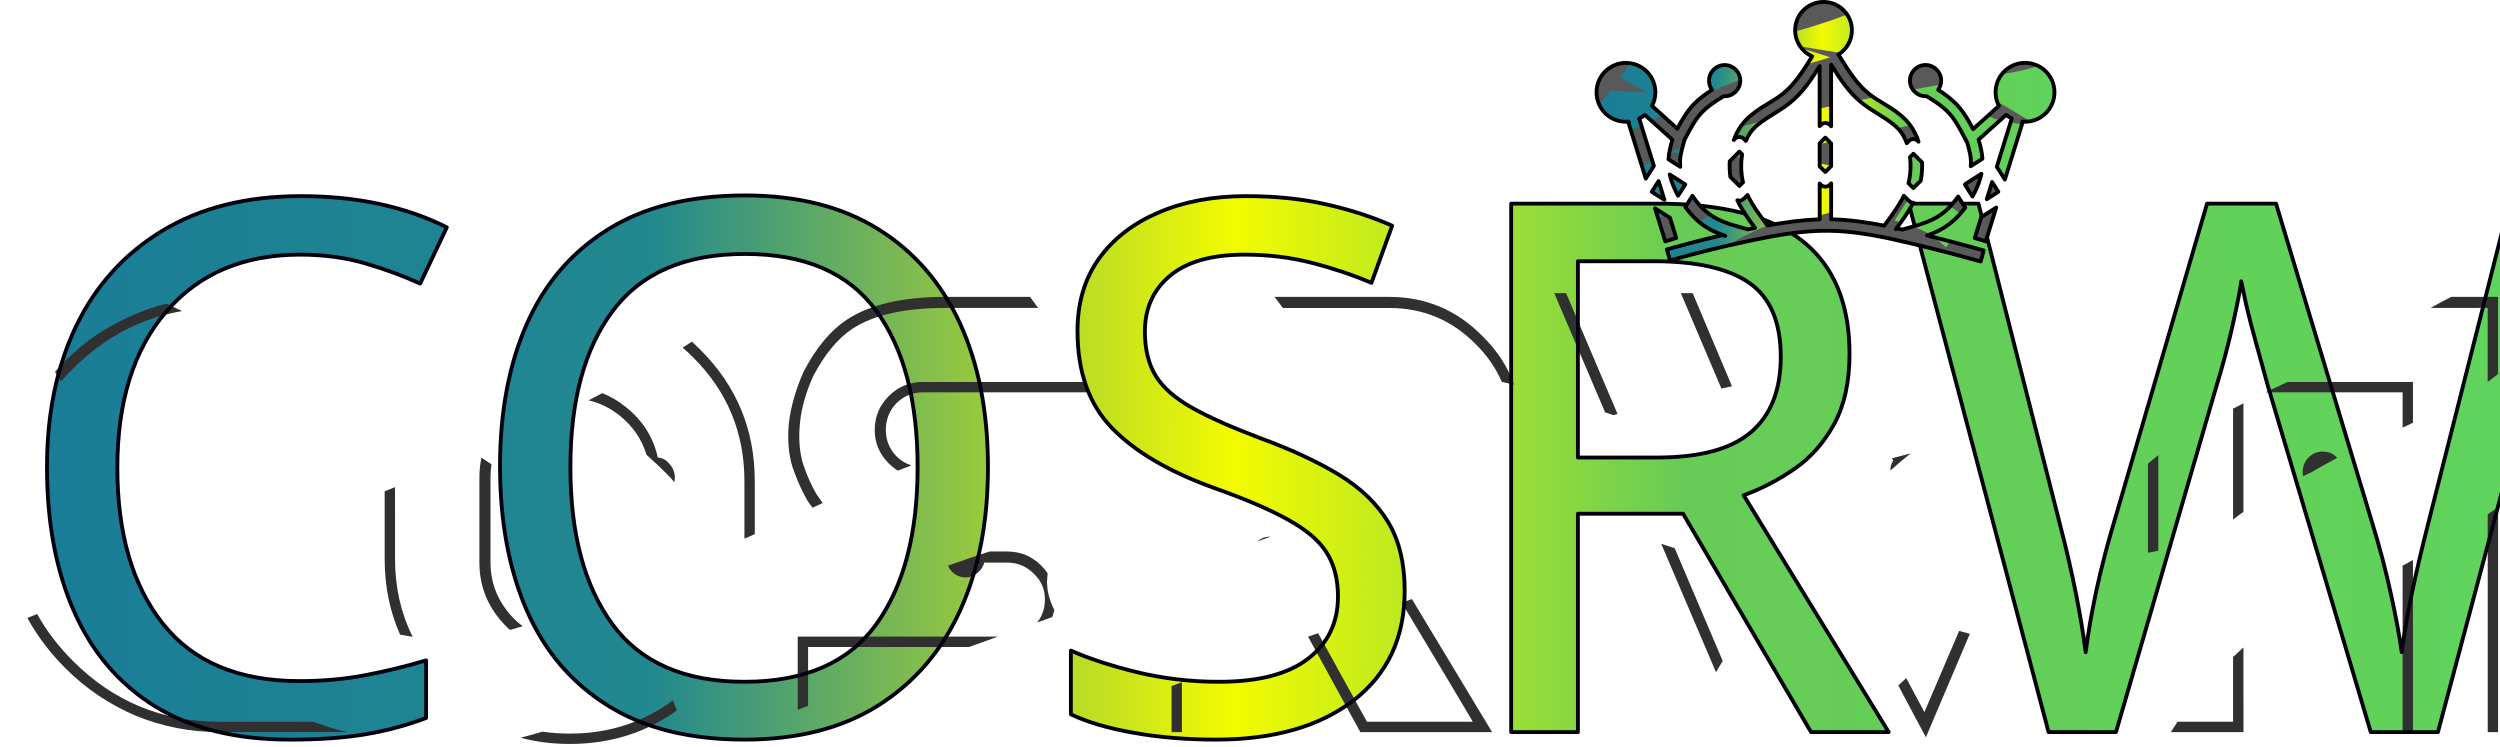
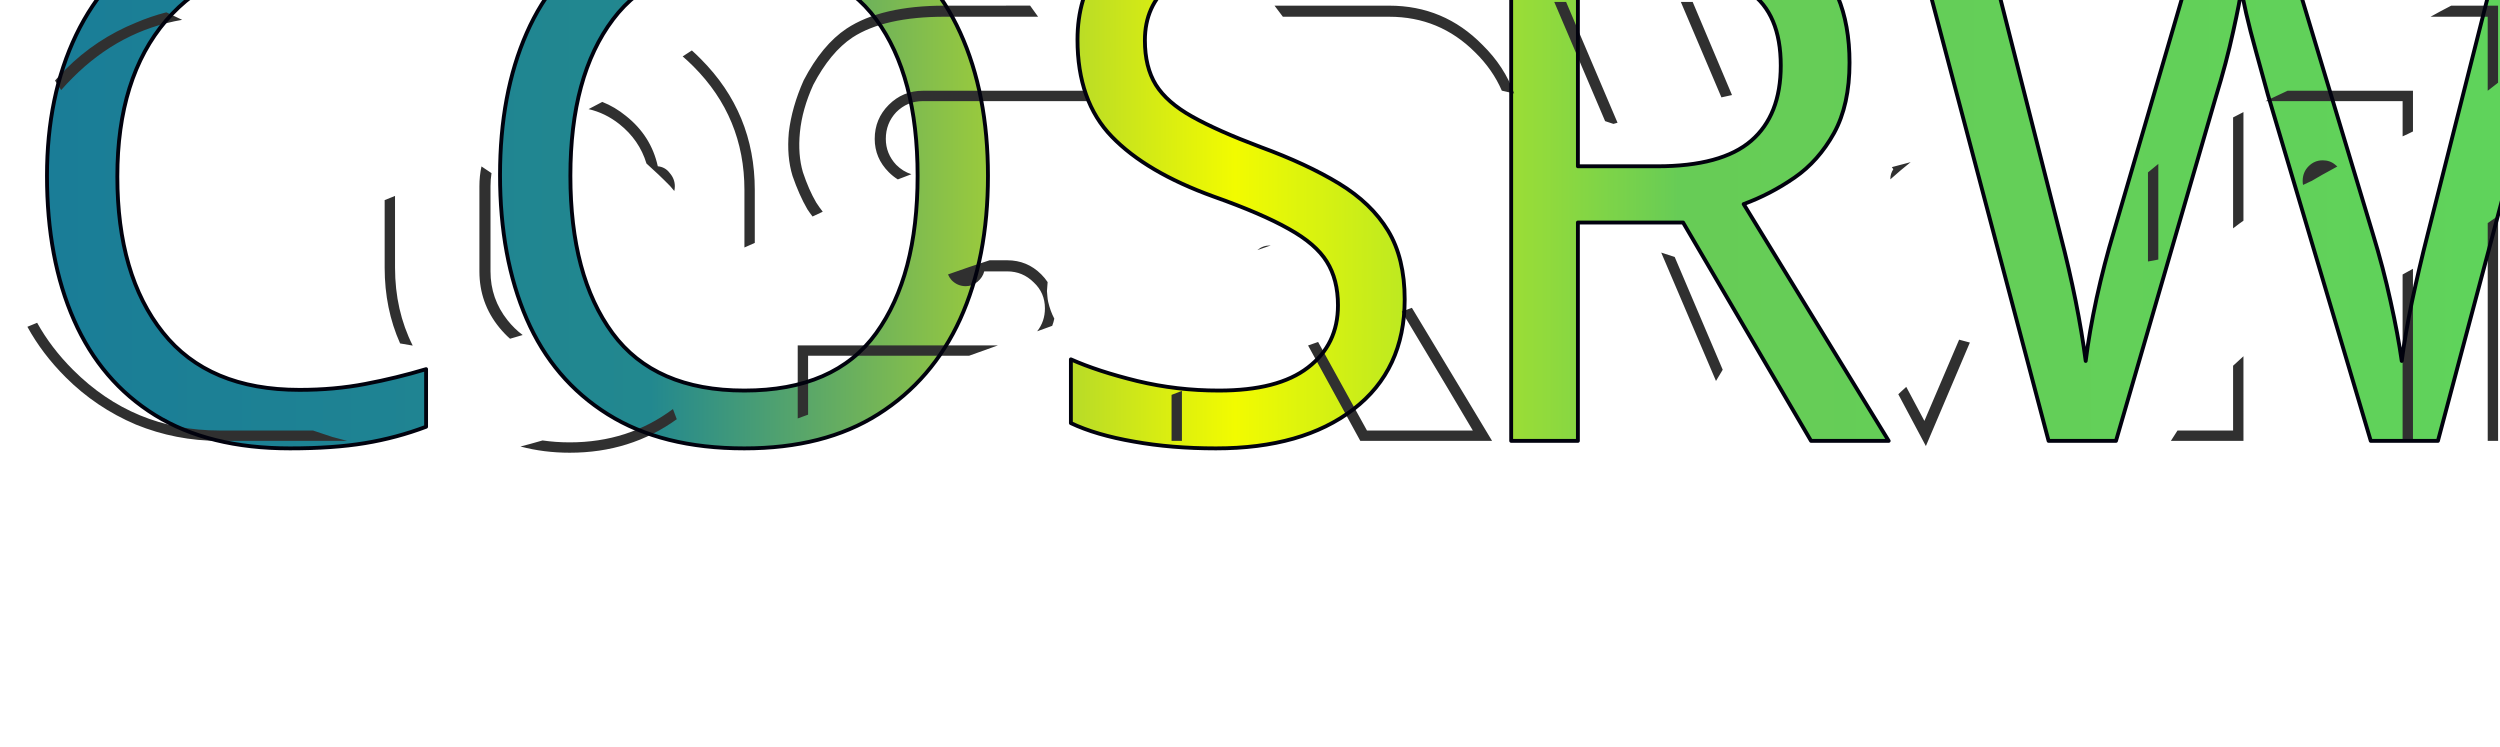
<svg xmlns="http://www.w3.org/2000/svg" xmlns:xlink="http://www.w3.org/1999/xlink" width="171.562mm" height="51.238mm" viewBox="0 0 171.562 51.238" version="1.1" id="svg1">
  <defs id="defs1">
    <linearGradient id="linearGradient183">
      <stop style="stop-color:#197c98;stop-opacity:1;" offset="0" id="stop179" />
      <stop style="stop-color:#22888f;stop-opacity:1;" offset="0.261" id="stop180" />
      <stop style="stop-color:#f2fb00;stop-opacity:1;" offset="0.494" id="stop181" />
      <stop style="stop-color:#67cc56;stop-opacity:1;" offset="0.671" id="stop182" />
      <stop style="stop-color:#5fd35b;stop-opacity:1;" offset="1" id="stop183" />
    </linearGradient>
    <linearGradient xlink:href="#linearGradient183" id="linearGradient86" x1="47.085" y1="119.778" x2="219.177" y2="119.778" gradientUnits="userSpaceOnUse" />
-     <linearGradient xlink:href="#linearGradient183" id="linearGradient53" x1="156.911" y1="93.206" x2="188.336" y2="93.206" gradientUnits="userSpaceOnUse" />
  </defs>
-   <g id="layer1" transform="translate(-47.34991,-84.16596)">
+   <g id="layer1" transform="translate(-47.34991,-104.1513)">
    <text xml:space="preserve" style="font-size:25.4px;font-family:'Robot Rocket';-inkscape-font-specification:'Robot Rocket, Normal';writing-mode:lr-tb;direction:ltr;fill:url(#linearGradient86);fill-opacity:1;stroke:none;stroke-width:0.794;stroke-linecap:square;stroke-linejoin:round;stroke-dasharray:none;stroke-opacity:1" x="47.482" y="134.408" id="text85-2">
      <tspan id="tspan85-0" style="font-style:normal;font-variant:normal;font-weight:normal;font-stretch:normal;font-size:50.8px;font-family:exwayer;-inkscape-font-specification:'exwayer, Normal';font-variant-ligatures:normal;font-variant-caps:normal;font-variant-numeric:normal;font-variant-east-asian:normal;fill:url(#linearGradient86);stroke:none;stroke-width:0.794;stroke-dasharray:none" x="47.482" y="134.408">COSRWA</tspan>
    </text>
    <path id="text85" style="font-size:25.4px;font-family:'Robot Rocket';-inkscape-font-specification:'Robot Rocket, Normal';writing-mode:lr-tb;direction:ltr;fill:#303030;fill-opacity:1;stroke:none;stroke-width:0.794;stroke-linecap:square;stroke-linejoin:round;stroke-dasharray:none;stroke-opacity:1" d="m 154.01,104.284 3.49,8.18 c 0.191,0.063 0.381,0.127 0.572,0.19 0.093,-0.027 0.187,-0.053 0.281,-0.08 l -3.53,-8.291 z m 8.687,0 2.785,6.55 c 0.242,-0.053 0.484,-0.107 0.726,-0.16 l -2.698,-6.39 z m 52.869,0.254 c -0.479,0.244 -0.951,0.501 -1.421,0.762 h 3.923 v 5.078 c 0.003,-0.002 0.007,-0.004 0.01,-0.006 0.234,-0.181 0.468,-0.363 0.701,-0.545 v -5.289 h -3.214 z m -103.364,5.2e-4 c -2.913,0 -5.164,0.525 -6.756,1.575 -1.118,0.745 -2.1,1.93 -2.947,3.556 -0.542,1.219 -0.88,2.405 -1.016,3.556 -0.102,1.118 -0.017,2.116 0.254,2.997 0.305,0.881 0.643,1.643 1.016,2.286 0.115,0.172 0.234,0.34 0.358,0.501 0.233,-0.11 0.466,-0.219 0.699,-0.329 -0.154,-0.197 -0.303,-0.407 -0.447,-0.63 -0.339,-0.576 -0.643,-1.27 -0.914,-2.083 -0.237,-0.813 -0.305,-1.727 -0.204,-2.743 0.102,-1.05 0.407,-2.134 0.915,-3.251 0.779,-1.49 1.676,-2.574 2.692,-3.251 1.456,-0.948 3.573,-1.423 6.35,-1.423 h 6.387 c -0.184,-0.253 -0.367,-0.506 -0.548,-0.762 z m 22.611,0 c 0.192,0.254 0.383,0.508 0.574,0.762 h 7.296 c 2.303,0 4.268,0.813 5.893,2.439 0.81,0.793 1.421,1.671 1.836,2.633 0.283,0.06 0.565,0.125 0.846,0.193 -0.442,-1.234 -1.166,-2.345 -2.174,-3.334 -1.761,-1.795 -3.895,-2.692 -6.401,-2.692 z m -76.048,0.458 c -0.707,0.182 -1.403,0.419 -2.087,0.711 -1.829,0.745 -3.438,1.812 -4.826,3.2 -0.253,0.253 -0.495,0.51 -0.726,0.773 0.14,0.217 0.28,0.434 0.422,0.651 0.256,-0.294 0.527,-0.583 0.812,-0.865 2.151,-2.151 4.648,-3.469 7.49,-3.954 -0.362,-0.171 -0.723,-0.343 -1.085,-0.515 z m 36.064,2.616 c -0.209,0.139 -0.419,0.276 -0.631,0.41 0.249,0.215 0.494,0.441 0.733,0.681 2.337,2.337 3.505,5.165 3.505,8.484 v 3.948 c 0.237,-0.105 0.474,-0.21 0.711,-0.315 v -3.633 c 0,-3.522 -1.236,-6.519 -3.708,-8.992 -0.2,-0.203 -0.403,-0.397 -0.61,-0.583 z m 15.85,2.767 c -0.914,0 -1.693,0.322 -2.337,0.965 -0.643,0.643 -0.965,1.422 -0.965,2.337 0,0.881 0.322,1.643 0.965,2.286 0.195,0.195 0.401,0.36 0.621,0.496 0.31,-0.121 0.621,-0.24 0.933,-0.357 -0.387,-0.121 -0.735,-0.336 -1.046,-0.647 -0.474,-0.508 -0.711,-1.101 -0.711,-1.778 0,-0.711 0.237,-1.321 0.711,-1.829 0.508,-0.508 1.118,-0.762 1.829,-0.762 h 11.482 c -0.128,-0.236 -0.254,-0.473 -0.377,-0.712 z m 93.654,0 c -0.487,0.226 -0.972,0.458 -1.458,0.685 -0.018,0.009 -0.036,0.018 -0.055,0.026 h 9.409 v 2.419 c 0.239,-0.107 0.477,-0.218 0.711,-0.337 v -2.794 z m -115.652,0.765 c -0.303,0.161 -0.608,0.321 -0.912,0.48 -0.009,0.005 -0.019,0.01 -0.028,0.015 0.768,0.177 1.472,0.52 2.11,1.026 0.915,0.726 1.536,1.628 1.863,2.707 0.555,0.497 1.098,1.009 1.62,1.544 0.098,0.113 0.195,0.227 0.29,0.342 0.024,-0.105 0.036,-0.214 0.036,-0.325 0,-0.339 -0.118,-0.644 -0.356,-0.915 -0.203,-0.271 -0.474,-0.423 -0.813,-0.457 -0.305,-1.389 -1.033,-2.54 -2.184,-3.454 -0.508,-0.415 -1.05,-0.736 -1.627,-0.963 z m -30.488,0.413 c -0.072,0.034 -0.142,0.072 -0.212,0.108 0.071,-0.036 0.141,-0.072 0.212,-0.108 z m 143.113,0.285 c -0.238,0.121 -0.475,0.244 -0.711,0.368 v 7.612 c 0.137,-0.103 0.274,-0.207 0.411,-0.312 0.1,-0.072 0.2,-0.143 0.3,-0.214 z m 5.436,3.311 c -0.373,0 -0.694,0.135 -0.965,0.406 -0.271,0.271 -0.407,0.61 -0.407,1.016 0,0.092 0.008,0.181 0.025,0.267 0.196,-0.09 0.391,-0.181 0.585,-0.274 -0.018,0.014 -0.028,0.022 -0.03,0.024 0.004,-0.002 0.04,-0.025 0.111,-0.068 0.224,-0.134 0.445,-0.262 0.672,-0.39 0.041,-0.023 0.083,-0.046 0.125,-0.068 0.296,-0.165 0.594,-0.326 0.89,-0.489 -0.044,-0.042 -0.091,-0.082 -0.142,-0.12 -0.237,-0.203 -0.525,-0.305 -0.864,-0.305 z m -28.273,0.124 c -0.43,0.117 -0.861,0.231 -1.292,0.343 l 0.101,0.143 c -0.135,0.203 -0.203,0.423 -0.203,0.66 0,0.012 2.5e-4,0.023 5.2e-4,0.035 0.453,-0.408 0.918,-0.802 1.394,-1.181 z m 16.995,0.122 c -0.234,0.198 -0.472,0.392 -0.711,0.583 v 6.113 c 0.237,-0.036 0.474,-0.081 0.711,-0.134 z m -115.073,0.172 c -0.095,0.435 -0.142,0.888 -0.142,1.36 v 5.842 c 0,1.456 0.457,2.743 1.371,3.861 0.229,0.28 0.472,0.534 0.731,0.762 0.06,-0.018 0.121,-0.035 0.183,-0.053 0.229,-0.065 0.457,-0.132 0.685,-0.202 -0.382,-0.284 -0.728,-0.623 -1.04,-1.015 -0.779,-0.982 -1.168,-2.1 -1.168,-3.353 v -5.842 c 0,-0.309 0.023,-0.609 0.068,-0.899 -0.226,-0.158 -0.456,-0.312 -0.688,-0.461 z m -5.933,2.024 c -0.069,0.028 -0.138,0.057 -0.207,0.085 -0.168,0.067 -0.336,0.134 -0.504,0.201 v 4.638 c 0,1.883 0.353,3.616 1.06,5.199 0.287,0.055 0.576,0.105 0.865,0.149 -0.809,-1.613 -1.213,-3.395 -1.213,-5.348 z m 144.323,1.37 c -0.236,0.166 -0.474,0.33 -0.712,0.494 v 14.947 h 0.712 z m -84.278,2.03 c -0.331,0 -0.622,0.107 -0.873,0.321 0.308,-0.107 0.616,-0.214 0.923,-0.321 -0.017,-4.7e-4 -0.033,-5.2e-4 -0.05,-5.2e-4 z m 26.847,0.488 3.759,8.812 c 0.152,-0.258 0.307,-0.515 0.462,-0.771 l -3.295,-7.738 c -0.309,-0.1 -0.618,-0.201 -0.927,-0.303 z m -46.085,0.528 c -0.922,0.294 -1.836,0.612 -2.749,0.934 -0.037,0.013 -0.073,0.027 -0.11,0.041 0.059,0.14 0.143,0.272 0.253,0.397 0.271,0.271 0.593,0.407 0.965,0.407 0.305,0 0.575,-0.102 0.812,-0.305 0.237,-0.203 0.39,-0.44 0.457,-0.711 h 1.575 c 0.711,0 1.32,0.254 1.828,0.762 0.508,0.474 0.762,1.067 0.762,1.778 0,0.595 -0.178,1.12 -0.534,1.573 0.345,-0.125 0.689,-0.25 1.034,-0.376 0.061,-0.159 0.109,-0.323 0.143,-0.493 -0.18,-0.34 -0.32,-0.722 -0.421,-1.154 -0.056,-0.241 -0.056,-0.491 -0.083,-0.737 0.02,-0.205 0.029,-0.411 0.046,-0.617 -0.124,-0.187 -0.27,-0.365 -0.439,-0.533 -0.643,-0.643 -1.422,-0.965 -2.337,-0.965 z m 97.674,0.584 c -0.237,0.132 -0.473,0.264 -0.711,0.394 v 11.417 h 0.711 z m -68.698,2.68 c -0.231,0.086 -0.462,0.172 -0.693,0.257 2.501,4.165 4.126,6.886 4.875,8.163 h -7.265 l -3.353,-6.077 c -0.23,0.08 -0.459,0.161 -0.689,0.241 l 3.585,6.547 h 9.043 z m -94.343,1.026 c -0.223,0.091 -0.446,0.183 -0.669,0.275 0.677,1.236 1.552,2.39 2.623,3.461 1.389,1.389 2.997,2.473 4.826,3.251 1.829,0.745 3.742,1.117 5.74,1.117 H 71.172 c -0.345,-0.088 -0.688,-0.179 -1.03,-0.273 -0.44,-0.14 -0.878,-0.286 -1.314,-0.438 h -6.411 c -3.929,0 -7.281,-1.389 -10.058,-4.166 -1.001,-1.001 -1.822,-2.078 -2.462,-3.229 z m 131.897,1.159 -2.384,5.575 -1.245,-2.336 c -0.115,0.107 -0.231,0.214 -0.347,0.319 -0.067,0.063 -0.133,0.126 -0.199,0.189 l 1.893,3.555 3.019,-7.104 c -0.103,-0.027 -0.206,-0.055 -0.31,-0.083 -0.143,-0.038 -0.285,-0.076 -0.428,-0.114 z m -79.702,0.393 v 5.014 c 0.237,-0.087 0.474,-0.174 0.712,-0.261 v -4.042 h 11.047 c 0.66,-0.238 1.322,-0.475 1.983,-0.711 z m 99.213,0.745 c -0.24,0.214 -0.477,0.432 -0.711,0.652 v 4.446 h -3.815 c -0.155,0.235 -0.307,0.472 -0.455,0.711 h 4.982 z m -72.847,2.378 c -0.237,0.091 -0.474,0.182 -0.711,0.272 v 3.158 h 0.711 z m -34.929,1.245 c -2.04,1.525 -4.401,2.287 -7.082,2.287 -0.639,0 -1.26,-0.044 -1.864,-0.132 -0.016,0.005 -0.032,0.009 -0.048,0.013 -0.632,0.177 -1.008,0.291 -1.469,0.403 1.071,0.285 2.198,0.427 3.381,0.427 2.774,0 5.223,-0.767 7.345,-2.3 -0.086,-0.234 -0.173,-0.466 -0.263,-0.698 z" />
    <text xml:space="preserve" style="font-size:25.4px;font-family:'Robot Rocket';-inkscape-font-specification:'Robot Rocket, Normal';writing-mode:lr-tb;direction:ltr;fill:none;fill-opacity:1;stroke:#01020e;stroke-width:0.265;stroke-linecap:square;stroke-linejoin:round;stroke-dasharray:none;stroke-opacity:1" x="47.482" y="134.408" id="text85-8">
      <tspan id="tspan85-8" style="font-style:normal;font-variant:normal;font-weight:normal;font-stretch:normal;font-size:50.8px;font-family:exwayer;-inkscape-font-specification:'exwayer, Normal';font-variant-ligatures:normal;font-variant-caps:normal;font-variant-numeric:normal;font-variant-east-asian:normal;fill:none;fill-opacity:1;stroke:#01020e;stroke-width:0.265;stroke-dasharray:none;stroke-opacity:1" x="47.482" y="134.408">COSRWA</tspan>
    </text>
-     <path id="path44-5" style="baseline-shift:baseline;display:inline;overflow:visible;vector-effect:none;fill:url(#linearGradient53);stroke-width:0.788;stroke-linecap:square;stroke-linejoin:round;enable-background:accumulate;stop-color:#000000" d="m 172.489,84.298 a 1.947,1.947 0 0 0 -1.948,1.947 1.947,1.947 0 0 0 1.171,1.786 l -0.003,0.005 c -0.612,0.986 -1.203,1.926 -2.034,2.585 -0.831,0.658 -2.074,1.106 -2.846,2.188 -0.209,0.292 -0.373,0.618 -0.496,0.963 l 0.087,-0.087 a 0.417,0.417 0 0 1 0.295,-0.122 0.417,0.417 0 0 1 0.295,0.122 l 0.149,0.149 c 0.086,-0.208 0.189,-0.4 0.309,-0.568 0.587,-0.822 1.724,-1.258 2.696,-2.028 0.889,-0.705 1.493,-1.628 2.058,-2.536 v 4.118 l 0.093,-0.093 a 0.417,0.417 0 0 1 0.295,-0.122 0.417,0.417 0 0 1 0.295,0.122 l 0.105,0.105 v -4.236 c 0.585,0.941 1.201,1.91 2.125,2.642 0.971,0.77 2.109,1.206 2.696,2.028 0.15,0.21 0.273,0.456 0.37,0.724 l 0.158,-0.158 a 0.417,0.417 0 0 1 0.295,-0.122 0.417,0.417 0 0 1 0.295,0.122 l 0.059,0.059 c -0.127,-0.389 -0.304,-0.757 -0.537,-1.082 -0.773,-1.082 -2.016,-1.53 -2.846,-2.188 -0.831,-0.658 -1.422,-1.599 -2.034,-2.585 l -0.082,-0.132 a 1.947,1.947 0 0 0 0.928,-1.659 1.947,1.947 0 0 0 -1.947,-1.947 z m -13.559,4.183 a 2.019,2.019 0 0 0 -2.019,2.02 2.019,2.019 0 0 0 2.019,2.02 2.019,2.019 0 0 0 0.192,-0.011 2.019,2.019 0 0 1 -0.04,0.006 l 1.209,3.905 0.555,-0.87 -1.006,-3.246 a 2.019,2.019 0 0 0 0.367,-0.243 2.019,2.019 0 0 1 -0.064,0.055 l 0.1,-0.053 1.874,1.687 c -0.112,0.399 -0.236,0.844 -0.266,1.349 l 0.809,0.516 c -0.069,-0.587 0.067,-1.056 0.225,-1.616 l 0.072,-0.254 v -4.07e-4 l 0.086,-0.164 c 0.34,-0.646 0.666,-1.255 1.125,-1.729 0.385,-0.398 0.906,-0.742 1.465,-1.083 h 4.1e-4 a 1.071,1.071 0 0 0 0.07,0.002 1.071,1.071 0 0 0 1.071,-1.071 1.071,1.071 0 0 0 -1.071,-1.071 1.071,1.071 0 0 0 -1.071,1.071 1.071,1.071 0 0 0 0.207,0.633 c -0.443,0.283 -0.872,0.593 -1.238,0.971 -0.499,0.516 -0.835,1.114 -1.142,1.695 l -1.738,-1.565 a 2.019,2.019 0 0 0 0.228,-0.931 2.019,2.019 0 0 0 -2.02,-2.02 z m 27.387,0 a 2.019,2.019 0 0 0 -2.02,2.02 2.019,2.019 0 0 0 0.228,0.931 l -1.773,1.597 c -0.312,-0.591 -0.651,-1.202 -1.159,-1.727 -0.366,-0.378 -0.795,-0.688 -1.238,-0.971 a 1.071,1.071 0 0 0 0.207,-0.633 1.071,1.071 0 0 0 -1.071,-1.071 1.071,1.071 0 0 0 -1.071,1.071 1.071,1.071 0 0 0 1.071,1.071 1.071,1.071 0 0 0 0.07,-0.002 h 4.1e-4 c 0.56,0.341 1.08,0.685 1.465,1.083 0.459,0.474 0.785,1.083 1.125,1.729 l 0.183,0.348 0.006,-0.003 0.021,0.074 c 0.154,0.546 0.287,1.006 0.23,1.573 l 0.802,-0.511 v -4.07e-4 c -0.034,-0.489 -0.154,-0.922 -0.264,-1.311 l 1.874,-1.687 0.1,0.053 a 2.019,2.019 0 0 1 -0.064,-0.055 2.019,2.019 0 0 0 0.367,0.243 l -1.026,3.311 0.555,0.87 1.23,-3.969 a 2.019,2.019 0 0 1 -0.04,-0.006 2.019,2.019 0 0 0 0.192,0.011 2.019,2.019 0 0 0 2.019,-2.02 2.019,2.019 0 0 0 -2.019,-2.02 z m -13.706,5.13 -0.388,0.388 v 1.581 l 0.389,0.389 0.399,-0.399 v -1.558 z m -5.895,0.958 -0.664,0.664 c -0.018,0.361 -0.002,0.723 0.045,1.073 l 0.62,0.62 0.249,-0.249 c -0.01,-0.039 -0.019,-0.079 -0.027,-0.119 -0.12,-0.562 -0.132,-1.2 -0.034,-1.8 z m 11.938,0.147 -0.23,0.23 c 0.067,0.543 0.047,1.108 -0.061,1.611 -0.013,0.061 -0.027,0.121 -0.043,0.18 l 0.335,0.335 0.508,-0.508 c 0.074,-0.402 0.106,-0.826 0.09,-1.251 z m 4.67,1.376 -1.109,0.707 c -0.006,0.014 -0.013,0.028 -0.02,0.042 l 0.517,0.811 c 0.249,-0.444 0.441,-0.901 0.558,-1.333 0.021,-0.076 0.039,-0.152 0.054,-0.226 z m -21.391,0.046 c 0.013,0.059 0.028,0.119 0.044,0.18 0.113,0.415 0.294,0.854 0.529,1.282 l 0.497,-0.779 z m -0.762,0.455 -0.469,0.736 0.869,0.554 z m 22.886,0.065 -0.365,1.177 0.793,-0.506 z m -11.045,0.092 -0.104,0.104 a 0.417,0.417 0 0 1 -0.589,0 l -0.094,-0.094 v 2.46 c -1.211,0.035 -2.406,0.204 -3.583,0.422 l -0.156,-0.209 c -0.462,-0.623 -0.902,-1.223 -1.209,-1.885 l -0.264,0.264 a 0.417,0.417 0 0 1 -0.439,0.096 c 0.331,0.704 0.777,1.315 1.211,1.901 -0.1,0.02 -0.2,0.041 -0.3,0.062 -0.059,0.012 -0.117,0.024 -0.176,0.037 l -0.374,-0.104 c -0.94,-0.262 -1.81,-0.512 -2.55,-1.157 -0.32,-0.278 -0.628,-0.647 -0.892,-1.042 l -0.491,0.77 v 4.06e-4 c 0.263,0.357 0.56,0.686 0.878,0.964 0.59,0.513 1.228,0.8 1.863,1.016 -0.063,-0.021 -0.125,-0.035 -0.188,-0.058 -1.151,0.268 -2.295,0.561 -3.433,0.879 l -0.38,0.106 0.212,0.758 0.379,-0.106 c 1.575,-0.439 3.164,-0.831 4.762,-1.174 l 0.02,0.006 0.002,-0.011 c 0.176,-0.038 0.352,-0.075 0.528,-0.112 1.726,-0.359 3.456,-0.659 5.18,-0.642 1.873,0.019 3.743,0.412 5.61,0.855 1.493,0.355 2.979,0.737 4.457,1.15 l 0.38,0.106 0.211,-0.759 -0.38,-0.106 c -1.162,-0.324 -2.328,-0.631 -3.499,-0.92 0.602,-0.213 1.204,-0.503 1.762,-0.989 0.306,-0.266 0.591,-0.58 0.846,-0.92 l -0.49,-0.768 c -0.257,0.377 -0.553,0.728 -0.86,0.995 -0.741,0.645 -1.61,0.895 -2.55,1.157 l -0.388,0.108 0.004,0.016 c -0.143,-0.033 -0.286,-0.065 -0.429,-0.096 -0.017,0.023 -0.035,0.046 -0.052,0.07 0.42,-0.566 0.857,-1.153 1.195,-1.821 a 0.417,0.417 0 0 1 -0.283,-0.122 l -0.359,-0.359 c -0.307,0.642 -0.736,1.226 -1.185,1.833 l -0.164,0.221 c -1.194,-0.236 -2.408,-0.41 -3.64,-0.437 z m 11.327,1.662 -1.028,0.655 -0.326,1.054 -0.116,0.377 0.752,0.232 0.116,-0.375 z m -23.413,0.049 0.587,1.894 0.116,0.375 0.752,-0.232 -0.116,-0.377 -0.311,-1.005 z" />
-     <path id="path44" style="baseline-shift:baseline;display:inline;overflow:visible;opacity:1;vector-effect:none;fill:#595959;stroke-width:0.788;stroke-linecap:square;stroke-linejoin:round;enable-background:accumulate;stop-color:#000000;stop-opacity:1" d="m 172.489,84.298 a 1.947,1.947 0 0 0 -1.948,1.947 1.947,1.947 0 0 0 0.002,0.086 c 0.594,-0.16 1.18,-0.351 1.767,-0.535 0.607,-0.188 1.203,-0.409 1.798,-0.631 a 1.947,1.947 0 0 0 -1.62,-0.867 z m 1.023,3.612 c -0.162,0.054 -0.324,0.107 -0.487,0.158 -0.549,0.173 -1.098,0.349 -1.652,0.505 -0.501,0.785 -1.019,1.51 -1.698,2.048 -0.831,0.658 -2.074,1.106 -2.846,2.188 -0.011,0.016 -0.022,0.032 -0.034,0.048 0.452,-0.12 0.906,-0.236 1.359,-0.351 0.059,-0.015 0.118,-0.03 0.177,-0.045 0.56,-0.394 1.229,-0.744 1.833,-1.223 0.889,-0.705 1.493,-1.629 2.058,-2.536 v 2.917 c 0.262,-0.059 0.525,-0.117 0.788,-0.174 v -2.849 c 0.536,0.863 1.099,1.75 1.902,2.456 0.342,-0.068 0.683,-0.135 1.025,-0.203 -0.109,-0.074 -0.213,-0.149 -0.312,-0.227 -0.831,-0.658 -1.423,-1.599 -2.034,-2.585 z m -14.583,0.571 a 2.019,2.019 0 0 0 -2.019,2.02 2.019,2.019 0 0 0 0.195,0.867 c 0.175,-0.224 0.347,-0.451 0.515,-0.681 0.273,-0.353 0.531,-0.718 0.81,-1.067 0.179,-0.235 0.365,-0.465 0.513,-0.721 0.029,-0.041 0.184,-0.343 0.198,-0.359 0.006,-0.015 0.011,-0.03 0.017,-0.045 a 2.019,2.019 0 0 0 -0.229,-0.013 z m 27.386,0 a 2.019,2.019 0 0 0 -1.599,0.787 c 0.125,-0.025 0.249,-0.051 0.374,-0.074 0.512,-0.076 1.02,-0.179 1.518,-0.323 0.209,-0.054 0.418,-0.11 0.626,-0.168 a 2.019,2.019 0 0 0 -0.918,-0.221 z m -6.825,0.146 a 1.071,1.071 0 0 0 -1.071,1.071 1.071,1.071 0 0 0 0.195,0.617 c 0.298,-0.055 0.597,-0.103 0.897,-0.155 0.338,-0.064 0.676,-0.125 1.014,-0.189 a 1.071,1.071 0 0 0 0.035,-0.272 1.071,1.071 0 0 0 -1.071,-1.071 z m -12.718,1.011 c -0.422,0.16 -0.839,0.334 -1.263,0.49 -0.397,0.173 -0.788,0.357 -1.177,0.547 -0.26,0.19 -0.507,0.395 -0.731,0.626 -0.499,0.516 -0.835,1.114 -1.142,1.695 l -1.014,-0.913 c -0.26,0.119 -0.52,0.238 -0.78,0.359 l 1.452,1.306 c -0.078,0.276 -0.161,0.575 -0.214,0.9 0.045,-0.022 0.091,-0.044 0.136,-0.066 0.259,-0.122 0.519,-0.241 0.781,-0.357 0.021,-0.075 0.042,-0.151 0.064,-0.229 l 0.072,-0.254 v -5.17e-4 l 0.086,-0.163 c 0.34,-0.646 0.666,-1.255 1.125,-1.73 0.385,-0.398 0.905,-0.742 1.465,-1.083 h 5.1e-4 a 1.071,1.071 0 0 0 0.07,0.003 1.071,1.071 0 0 0 1.071,-1.071 1.071,1.071 0 0 0 -0.002,-0.059 z m -6.788,3.128 c -0.239,0.117 -0.477,0.236 -0.714,0.356 l 0.757,2.442 c 0.239,-0.117 0.477,-0.235 0.716,-0.352 z m 18.461,0.008 c -0.294,0.06 -0.587,0.119 -0.881,0.178 0.098,0.099 0.187,0.203 0.266,0.314 0.15,0.21 0.274,0.456 0.37,0.724 l 0.158,-0.158 a 0.417,0.417 0 0 1 0.295,-0.122 0.417,0.417 0 0 1 0.295,0.122 l 0.059,0.059 c -0.127,-0.389 -0.304,-0.757 -0.536,-1.082 -0.008,-0.012 -0.017,-0.024 -0.025,-0.035 z m -5.541,1.132 c -0.078,0.017 -0.156,0.035 -0.235,0.053 -0.149,0.033 -0.298,0.061 -0.448,0.089 v 1.33 c 0.263,0.051 0.526,0.104 0.788,0.162 v -1.529 l -0.105,-0.105 z m 10.418,2.186 -1.109,0.707 c -0.006,0.014 -0.013,0.028 -0.02,0.042 l 0.517,0.81 c 0.249,-0.444 0.441,-0.901 0.558,-1.333 0.021,-0.076 0.039,-0.152 0.054,-0.226 z m 0.732,0.565 -0.365,1.177 0.793,-0.506 z m -5.398,0.414 c -0.002,4.59e-4 -0.003,6.07e-4 -0.005,0.001 l 0.002,0.002 z m -11.383,0.476 -0.155,0.155 c 0.063,-0.027 0.126,-0.054 0.19,-0.08 -0.012,-0.025 -0.024,-0.05 -0.035,-0.074 z m 14.447,0.104 c -0.164,0.241 -0.345,0.472 -0.534,0.676 0.24,0.153 0.472,0.318 0.693,0.498 0.115,-0.13 0.225,-0.266 0.331,-0.406 z m -18.044,0.217 c -0.166,0.071 -0.33,0.144 -0.494,0.22 l -0.183,0.287 v 5.17e-4 c 0.263,0.357 0.56,0.686 0.878,0.964 0.021,0.019 0.043,0.037 0.065,0.055 0.261,-0.163 0.525,-0.321 0.792,-0.474 -0.121,-0.082 -0.238,-0.173 -0.353,-0.272 -0.247,-0.215 -0.488,-0.485 -0.706,-0.779 z m 2.894,0.04 c 0.006,0.012 0.011,0.023 0.017,0.035 0.013,-0.006 0.026,-0.012 0.04,-0.019 a 0.417,0.417 0 0 1 -0.056,-0.017 z m 17.765,0.504 -1.028,0.655 -0.266,0.857 c 0.213,0.222 0.418,0.452 0.611,0.692 l 0.081,-0.261 z m -11.327,0.329 c -0.262,0.072 -0.524,0.143 -0.787,0.211 v 0.269 c -0.585,0.017 -1.167,0.065 -1.745,0.135 -0.264,0.051 -0.53,0.096 -0.797,0.135 -0.361,0.055 -0.727,0.092 -1.082,0.183 -0.524,0.175 -1.015,0.444 -1.516,0.673 -0.426,0.225 -0.85,0.456 -1.267,0.699 0.425,-0.099 0.852,-0.194 1.278,-0.286 l 0.02,0.006 0.002,-0.01 c 0.176,-0.038 0.352,-0.075 0.528,-0.112 1.726,-0.359 3.457,-0.659 5.181,-0.642 1.873,0.019 3.743,0.412 5.61,0.855 0.971,0.23 1.938,0.473 2.903,0.728 -0.227,-0.239 -0.465,-0.467 -0.708,-0.69 -0.174,-0.165 -0.359,-0.314 -0.553,-0.45 -0.158,-0.04 -0.315,-0.078 -0.473,-0.117 0.062,-0.022 0.124,-0.045 0.187,-0.069 -0.215,-0.131 -0.44,-0.249 -0.67,-0.357 -0.164,-0.065 -0.328,-0.127 -0.494,-0.188 -0.104,0.03 -0.209,0.059 -0.314,0.089 l -0.389,0.109 0.004,0.016 c -0.143,-0.033 -0.285,-0.065 -0.428,-0.096 0.098,-0.133 0.197,-0.266 0.295,-0.402 -0.264,-0.085 -0.53,-0.167 -0.796,-0.247 -0.061,0.083 -0.122,0.166 -0.183,0.249 l -0.164,0.222 c -1.194,-0.236 -2.408,-0.41 -3.64,-0.437 z m -11.39,0.164 c -0.157,0.096 -0.313,0.192 -0.469,0.288 l 0.36,1.162 0.116,0.375 0.621,-0.192 5.1e-4,-5.1e-4 c 0.039,-0.028 0.079,-0.055 0.118,-0.083 l -0.103,-0.334 -0.311,-1.005 z" />
-     <path id="path44-5-6" style="baseline-shift:baseline;display:inline;overflow:visible;vector-effect:none;fill:#595959;fill-opacity:1;stroke-width:0.788;stroke-linecap:square;stroke-linejoin:round;enable-background:accumulate;stop-color:#000000" d="m 170.886,87.351 a 1.947,1.947 0 0 0 0.094,0.125 c 0.94,0.292 1.878,0.588 2.815,0.888 -0.068,-0.108 -0.136,-0.218 -0.204,-0.328 l -0.082,-0.132 a 1.947,1.947 0 0 0 0.15,-0.102 c -0.923,-0.157 -1.848,-0.307 -2.773,-0.452 z m 7.915,1.528 a 1.071,1.071 0 0 0 -0.38,0.819 1.071,1.071 0 0 0 0.031,0.257 c 0.395,-0.275 0.788,-0.553 1.18,-0.833 -0.23,-0.072 -0.461,-0.14 -0.693,-0.205 -0.046,-0.013 -0.092,-0.025 -0.137,-0.038 z m -21.164,0.07 a 2.019,2.019 0 0 0 -0.718,1.367 c 1.175,0.071 2.35,0.145 3.525,0.222 -0.933,-0.493 -1.835,-1.04 -2.754,-1.56 -0.018,-0.01 -0.036,-0.02 -0.054,-0.029 z m 26.769,2.205 a 2.019,2.019 0 0 0 0.119,0.278 l -0.762,0.686 c 0.165,0.071 0.33,0.142 0.495,0.213 0.12,0.026 0.239,0.052 0.359,0.079 l 0.387,-0.348 0.1,0.053 a 2.019,2.019 0 0 1 -0.064,-0.055 2.019,2.019 0 0 0 0.367,0.243 l -0.079,0.255 c 0.431,0.09 0.602,0.127 0.775,0.16 l 0.063,-0.204 a 2.019,2.019 0 0 1 -0.039,-0.006 2.019,2.019 0 0 0 0.192,0.011 2.019,2.019 0 0 0 0.357,-0.032 c -0.608,-0.372 -1.22,-0.738 -1.834,-1.098 -0.144,-0.08 -0.289,-0.159 -0.434,-0.237 z m -24.718,3.312 0.104,0.335 c 0.314,0.122 0.628,0.246 0.94,0.372 l -0.202,-0.652 c -0.28,-0.019 -0.561,-0.037 -0.842,-0.055 z m 2.221,0.149 c -0.027,0.154 -0.047,0.315 -0.057,0.482 l 0.809,0.516 c -0.04,-0.34 -0.011,-0.64 0.051,-0.942 -0.268,-0.019 -0.535,-0.038 -0.803,-0.056 z m 4.436,0.325 -0.294,0.294 c -0.018,0.361 -0.002,0.723 0.044,1.073 l 0.584,0.584 c 0.052,-0.028 0.103,-0.055 0.155,-0.083 l 0.13,-0.13 c -0.01,-0.039 -0.019,-0.079 -0.027,-0.119 -0.106,-0.493 -0.128,-1.045 -0.065,-1.579 -0.174,-0.013 -0.35,-0.027 -0.528,-0.04 z m 12.862,1.346 c -0.171,0.232 -0.387,0.464 -0.653,0.688 l 0.101,0.101 0.507,-0.507 c 0.017,-0.093 0.032,-0.187 0.044,-0.282 z m 4.778,0.658 c -0.01,0.014 -0.02,0.028 -0.03,0.042 l -0.263,0.849 0.793,-0.506 -0.217,-0.341 c -0.094,-0.015 -0.188,-0.03 -0.282,-0.045 z m -5.985,0.657 c -0.307,0.642 -0.736,1.226 -1.185,1.833 l -0.164,0.222 c -0.43,-0.085 -0.863,-0.162 -1.298,-0.227 -0.132,0.114 -0.271,0.238 -0.424,0.376 -0.115,0.104 -0.228,0.21 -0.341,0.317 0.685,0.081 1.37,0.199 2.055,0.337 0.459,-0.733 0.915,-1.47 1.388,-2.195 0.085,-0.126 0.17,-0.252 0.255,-0.378 z m 6.338,0.812 -1.028,0.655 -0.327,1.054 -0.116,0.377 0.752,0.233 0.116,-0.375 z m -3.173,2.313 c -0.149,0.232 -0.297,0.466 -0.444,0.699 0.726,0.188 1.45,0.382 2.172,0.583 l 0.38,0.106 0.211,-0.759 -0.38,-0.106 c -0.645,-0.18 -1.291,-0.354 -1.939,-0.523 z" />
-     <path id="path44-5-68" style="baseline-shift:baseline;display:inline;overflow:visible;fill:none;fill-opacity:1;stroke:#000000;stroke-width:0.265;stroke-linecap:square;stroke-linejoin:round;stroke-dasharray:none;stroke-opacity:1;enable-background:accumulate;stop-color:#000000" d="m 172.489,84.298 a 1.947,1.947 0 0 0 -1.948,1.947 1.947,1.947 0 0 0 1.171,1.786 l -0.003,0.005 c -0.612,0.986 -1.203,1.926 -2.034,2.585 -0.831,0.658 -2.074,1.106 -2.846,2.188 -0.209,0.292 -0.373,0.618 -0.496,0.963 l 0.087,-0.087 a 0.417,0.417 0 0 1 0.295,-0.122 0.417,0.417 0 0 1 0.295,0.122 l 0.149,0.149 c 0.086,-0.208 0.189,-0.4 0.309,-0.568 0.587,-0.822 1.724,-1.258 2.696,-2.028 0.889,-0.705 1.493,-1.628 2.058,-2.536 v 4.118 l 0.093,-0.093 a 0.417,0.417 0 0 1 0.295,-0.122 0.417,0.417 0 0 1 0.295,0.122 l 0.105,0.105 v -4.236 c 0.585,0.941 1.201,1.91 2.125,2.642 0.971,0.77 2.109,1.206 2.696,2.028 0.15,0.21 0.273,0.456 0.37,0.724 l 0.158,-0.158 a 0.417,0.417 0 0 1 0.295,-0.122 0.417,0.417 0 0 1 0.295,0.122 l 0.059,0.059 c -0.127,-0.389 -0.304,-0.757 -0.537,-1.082 -0.773,-1.082 -2.016,-1.53 -2.846,-2.188 -0.831,-0.658 -1.422,-1.599 -2.034,-2.585 l -0.082,-0.132 a 1.947,1.947 0 0 0 0.928,-1.659 1.947,1.947 0 0 0 -1.947,-1.947 z m -13.559,4.183 a 2.019,2.019 0 0 0 -2.019,2.02 2.019,2.019 0 0 0 2.019,2.02 2.019,2.019 0 0 0 0.192,-0.011 2.019,2.019 0 0 1 -0.04,0.006 l 1.209,3.905 0.555,-0.87 -1.006,-3.246 a 2.019,2.019 0 0 0 0.367,-0.243 2.019,2.019 0 0 1 -0.064,0.055 l 0.1,-0.053 1.874,1.687 c -0.112,0.399 -0.236,0.844 -0.266,1.349 l 0.809,0.516 c -0.069,-0.587 0.067,-1.056 0.225,-1.616 l 0.072,-0.254 v -4.07e-4 l 0.086,-0.164 c 0.34,-0.646 0.666,-1.255 1.125,-1.729 0.385,-0.398 0.906,-0.742 1.465,-1.083 h 4.1e-4 a 1.071,1.071 0 0 0 0.07,0.002 1.071,1.071 0 0 0 1.071,-1.071 1.071,1.071 0 0 0 -1.071,-1.071 1.071,1.071 0 0 0 -1.071,1.071 1.071,1.071 0 0 0 0.207,0.633 c -0.443,0.283 -0.872,0.593 -1.238,0.971 -0.499,0.516 -0.835,1.114 -1.142,1.695 l -1.738,-1.565 a 2.019,2.019 0 0 0 0.228,-0.931 2.019,2.019 0 0 0 -2.02,-2.02 z m 27.387,0 a 2.019,2.019 0 0 0 -2.02,2.02 2.019,2.019 0 0 0 0.228,0.931 l -1.773,1.597 c -0.312,-0.591 -0.651,-1.202 -1.159,-1.727 -0.366,-0.378 -0.795,-0.688 -1.238,-0.971 a 1.071,1.071 0 0 0 0.207,-0.633 1.071,1.071 0 0 0 -1.071,-1.071 1.071,1.071 0 0 0 -1.071,1.071 1.071,1.071 0 0 0 1.071,1.071 1.071,1.071 0 0 0 0.07,-0.002 h 4.1e-4 c 0.56,0.341 1.08,0.685 1.465,1.083 0.459,0.474 0.785,1.083 1.125,1.729 l 0.183,0.348 0.006,-0.003 0.021,0.074 c 0.154,0.546 0.287,1.006 0.23,1.573 l 0.802,-0.511 v -4.07e-4 c -0.034,-0.489 -0.154,-0.922 -0.264,-1.311 l 1.874,-1.687 0.1,0.053 a 2.019,2.019 0 0 1 -0.064,-0.055 2.019,2.019 0 0 0 0.367,0.243 l -1.026,3.311 0.555,0.87 1.23,-3.969 a 2.019,2.019 0 0 1 -0.04,-0.006 2.019,2.019 0 0 0 0.192,0.011 2.019,2.019 0 0 0 2.019,-2.02 2.019,2.019 0 0 0 -2.019,-2.02 z m -13.706,5.13 -0.388,0.388 v 1.581 l 0.389,0.389 0.399,-0.399 v -1.558 z m -5.895,0.958 -0.664,0.664 c -0.018,0.361 -0.002,0.723 0.045,1.073 l 0.62,0.62 0.249,-0.249 c -0.01,-0.039 -0.019,-0.079 -0.027,-0.119 -0.12,-0.562 -0.132,-1.2 -0.034,-1.8 z m 11.938,0.147 -0.23,0.23 c 0.067,0.543 0.047,1.108 -0.061,1.611 -0.013,0.061 -0.027,0.121 -0.043,0.18 l 0.335,0.335 0.508,-0.508 c 0.074,-0.402 0.106,-0.826 0.09,-1.251 z m 4.67,1.376 -1.109,0.707 c -0.006,0.014 -0.013,0.028 -0.02,0.042 l 0.517,0.811 c 0.249,-0.444 0.441,-0.901 0.558,-1.333 0.021,-0.076 0.039,-0.152 0.054,-0.226 z m -21.391,0.046 c 0.013,0.059 0.028,0.119 0.044,0.18 0.113,0.415 0.294,0.854 0.529,1.282 l 0.497,-0.779 z m -0.762,0.455 -0.469,0.736 0.869,0.554 z m 22.886,0.065 -0.365,1.177 0.793,-0.506 z m -11.045,0.092 -0.104,0.104 a 0.417,0.417 0 0 1 -0.589,0 l -0.094,-0.094 v 2.46 c -1.211,0.035 -2.406,0.204 -3.583,0.422 l -0.156,-0.209 c -0.462,-0.623 -0.902,-1.223 -1.209,-1.885 l -0.264,0.264 a 0.417,0.417 0 0 1 -0.439,0.096 c 0.331,0.704 0.777,1.315 1.211,1.901 -0.1,0.02 -0.2,0.041 -0.3,0.062 -0.059,0.012 -0.117,0.024 -0.176,0.037 l -0.374,-0.104 c -0.94,-0.262 -1.81,-0.512 -2.55,-1.157 -0.32,-0.278 -0.628,-0.647 -0.892,-1.042 l -0.491,0.77 v 4.06e-4 c 0.263,0.357 0.56,0.686 0.878,0.964 0.59,0.513 1.228,0.8 1.863,1.016 -0.063,-0.021 -0.125,-0.035 -0.188,-0.058 -1.151,0.268 -2.295,0.561 -3.433,0.879 l -0.38,0.106 0.212,0.758 0.379,-0.106 c 1.575,-0.439 3.164,-0.831 4.762,-1.174 l 0.02,0.006 0.002,-0.011 c 0.176,-0.038 0.352,-0.075 0.528,-0.112 1.726,-0.359 3.456,-0.659 5.18,-0.642 1.873,0.019 3.743,0.412 5.61,0.855 1.493,0.355 2.979,0.737 4.457,1.15 l 0.38,0.106 0.211,-0.759 -0.38,-0.106 c -1.162,-0.324 -2.328,-0.631 -3.499,-0.92 0.602,-0.213 1.204,-0.503 1.762,-0.989 0.306,-0.266 0.591,-0.58 0.846,-0.92 l -0.49,-0.768 c -0.257,0.377 -0.553,0.728 -0.86,0.995 -0.741,0.645 -1.61,0.895 -2.55,1.157 l -0.388,0.108 0.004,0.016 c -0.143,-0.033 -0.286,-0.065 -0.429,-0.096 -0.017,0.023 -0.035,0.046 -0.052,0.07 0.42,-0.566 0.857,-1.153 1.195,-1.821 a 0.417,0.417 0 0 1 -0.283,-0.122 l -0.359,-0.359 c -0.307,0.642 -0.736,1.226 -1.185,1.833 l -0.164,0.221 c -1.194,-0.236 -2.408,-0.41 -3.64,-0.437 z m 11.327,1.662 -1.028,0.655 -0.326,1.054 -0.116,0.377 0.752,0.232 0.116,-0.375 z m -23.413,0.049 0.587,1.894 0.116,0.375 0.752,-0.232 -0.116,-0.377 -0.311,-1.005 z" />
  </g>
</svg>
